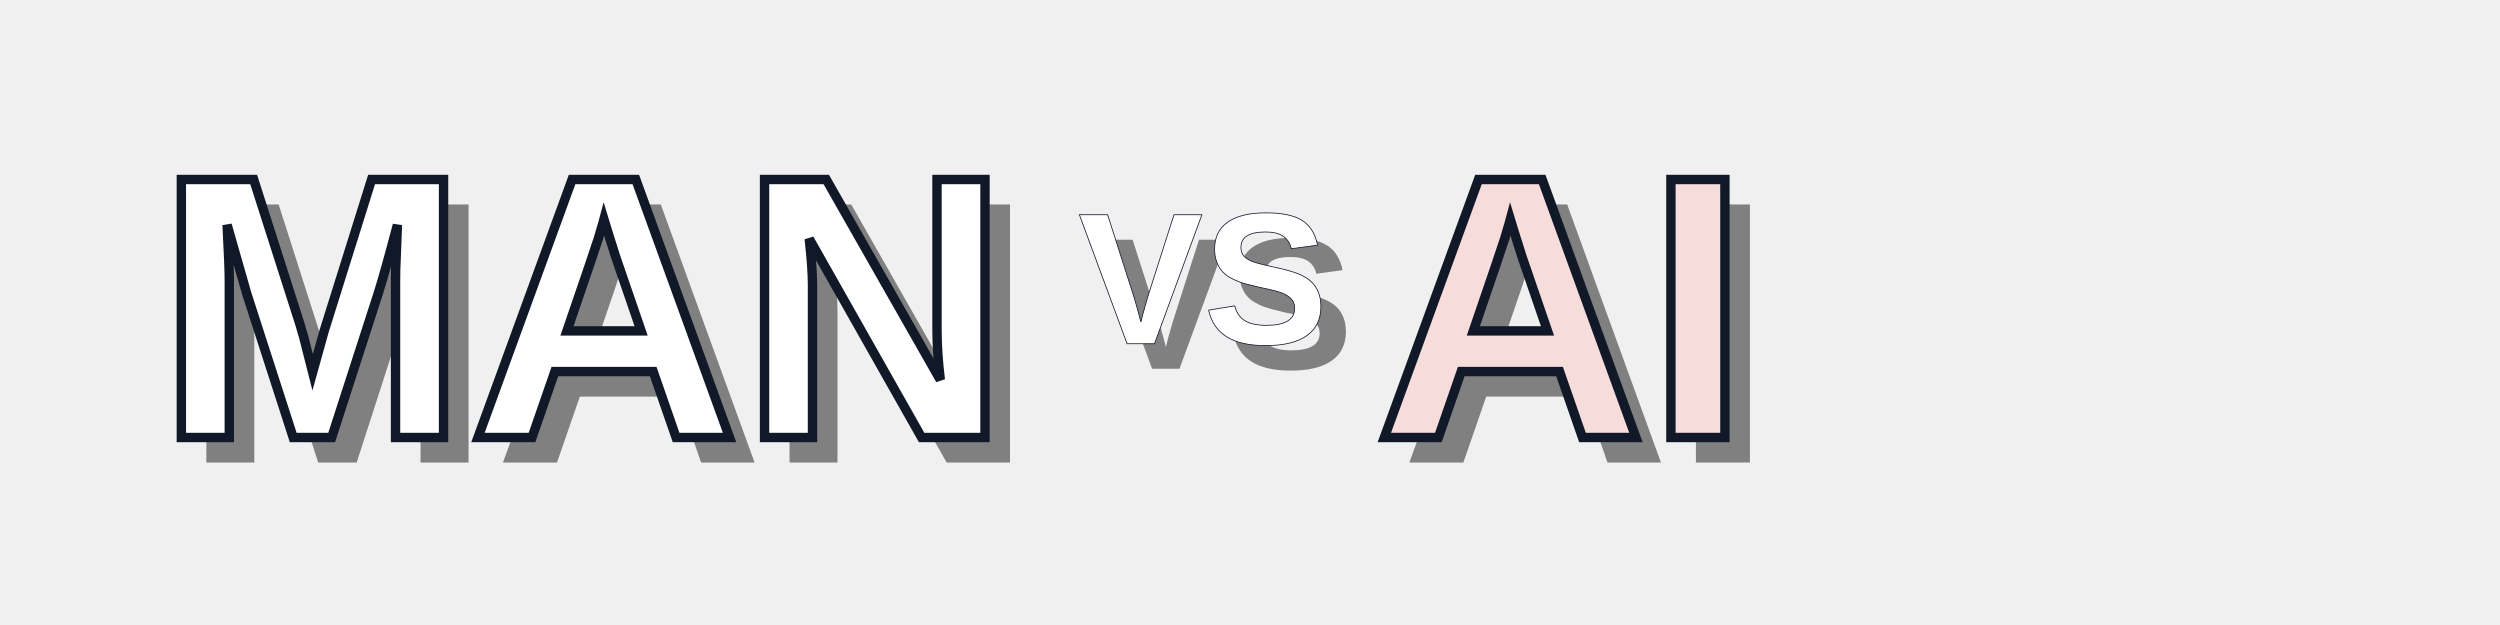
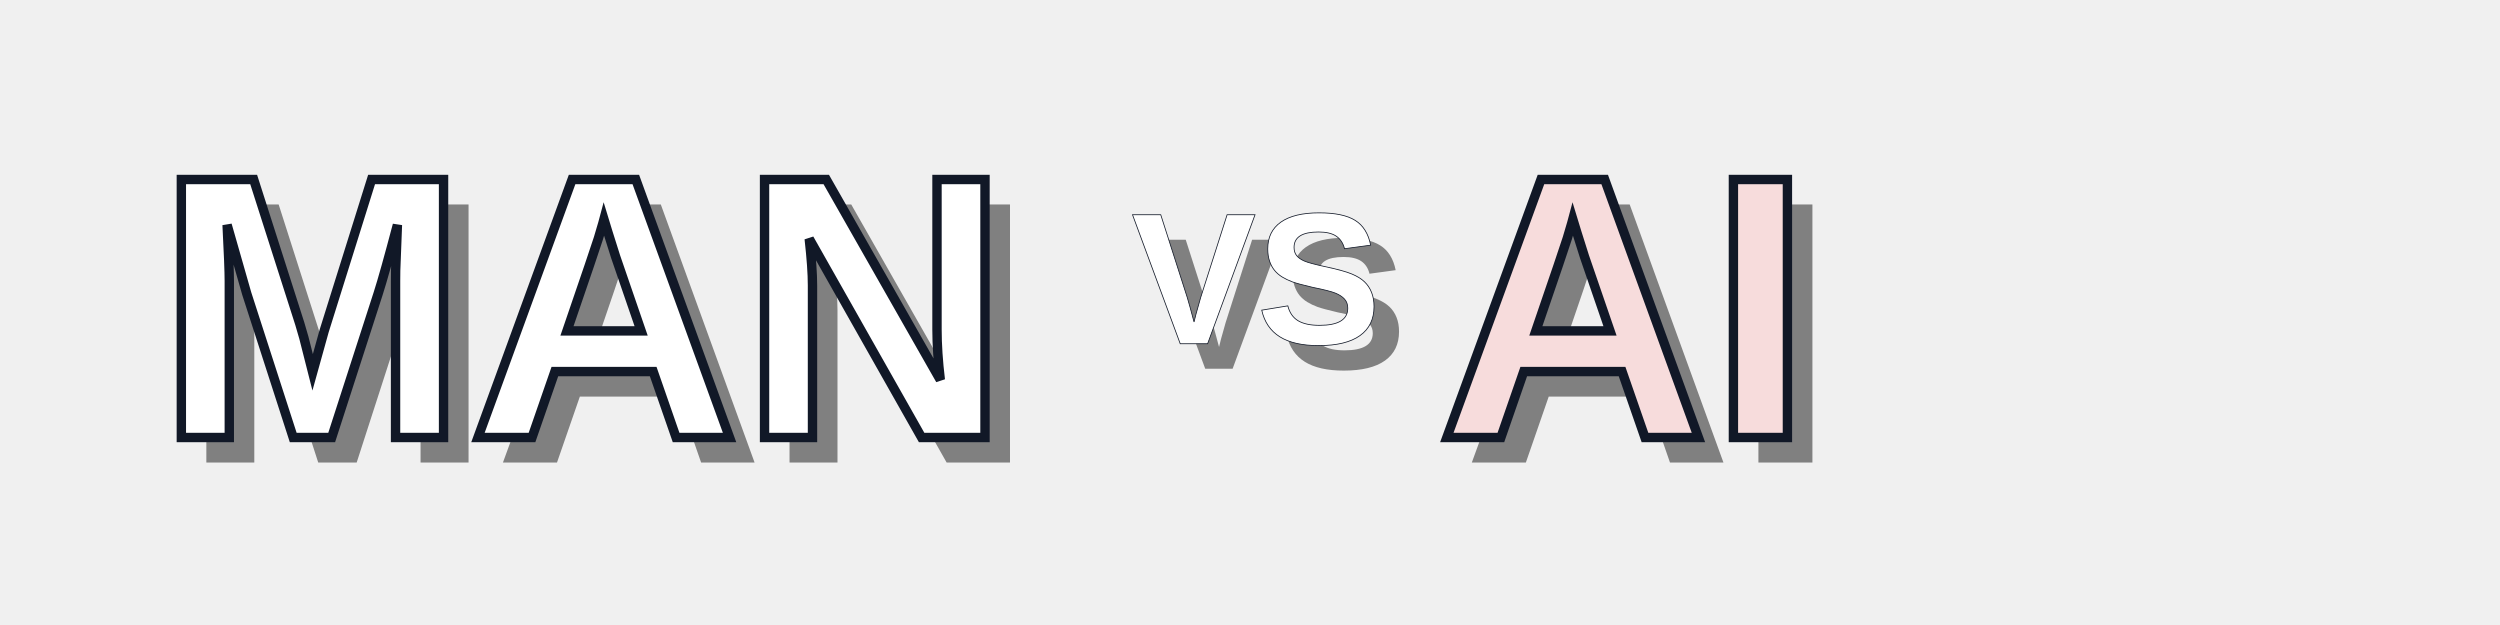
<svg xmlns="http://www.w3.org/2000/svg" viewBox="0 0 800 200">
  <defs>
    <filter id="shadow" x="-20%" y="-20%" width="140%" height="140%">
      <feDropShadow dx="8" dy="8" stdDeviation="4" flood-color="#000" flood-opacity="0.3" />
    </filter>
  </defs>
  <g fill="#808080">
    <text x="58" y="148" font-family="Arial, sans-serif" font-size="120" font-weight="900" fill="#808080">MAN</text>
-     <text x="448" y="148" font-family="Arial, sans-serif" font-size="120" font-weight="900" fill="#808080">AI</text>
+     <text x="468" y="148" font-family="Arial, sans-serif" font-size="120" font-weight="900" fill="#808080">AI</text>
  </g>
  <g>
    <text x="50" y="140" font-family="Arial, sans-serif" font-size="120" font-weight="900" fill="#ffffff" stroke="#111827" stroke-width="3">MAN</text>
  </g>
  <g>
-     <text x="440" y="140" font-family="Arial, sans-serif" font-size="120" font-weight="900" fill="#f7dcdc" stroke="#111827" stroke-width="3">AI</text>
+     <text x="460" y="140" font-family="Arial, sans-serif" font-size="120" font-weight="900" fill="#f7dcdc" stroke="#111827" stroke-width="3">AI</text>
  </g>
  <g>
-     <text x="353" y="118" font-family="Arial, sans-serif" font-size="60" font-weight="900" fill="#808080">VS</text>
+     <text x="370" y="118" font-family="Arial, sans-serif" font-size="60" font-weight="900" fill="#808080">VS</text>
  </g>
  <g>
-     <text x="345" y="110" font-family="Arial, sans-serif" font-size="60" font-weight="900" fill="#ffffff" stroke="#111827" stroke-width="0.25">VS</text>
+     <text x="362" y="110" font-family="Arial, sans-serif" font-size="60" font-weight="900" fill="#ffffff" stroke="#111827" stroke-width="0.25">VS</text>
  </g>
</svg>
